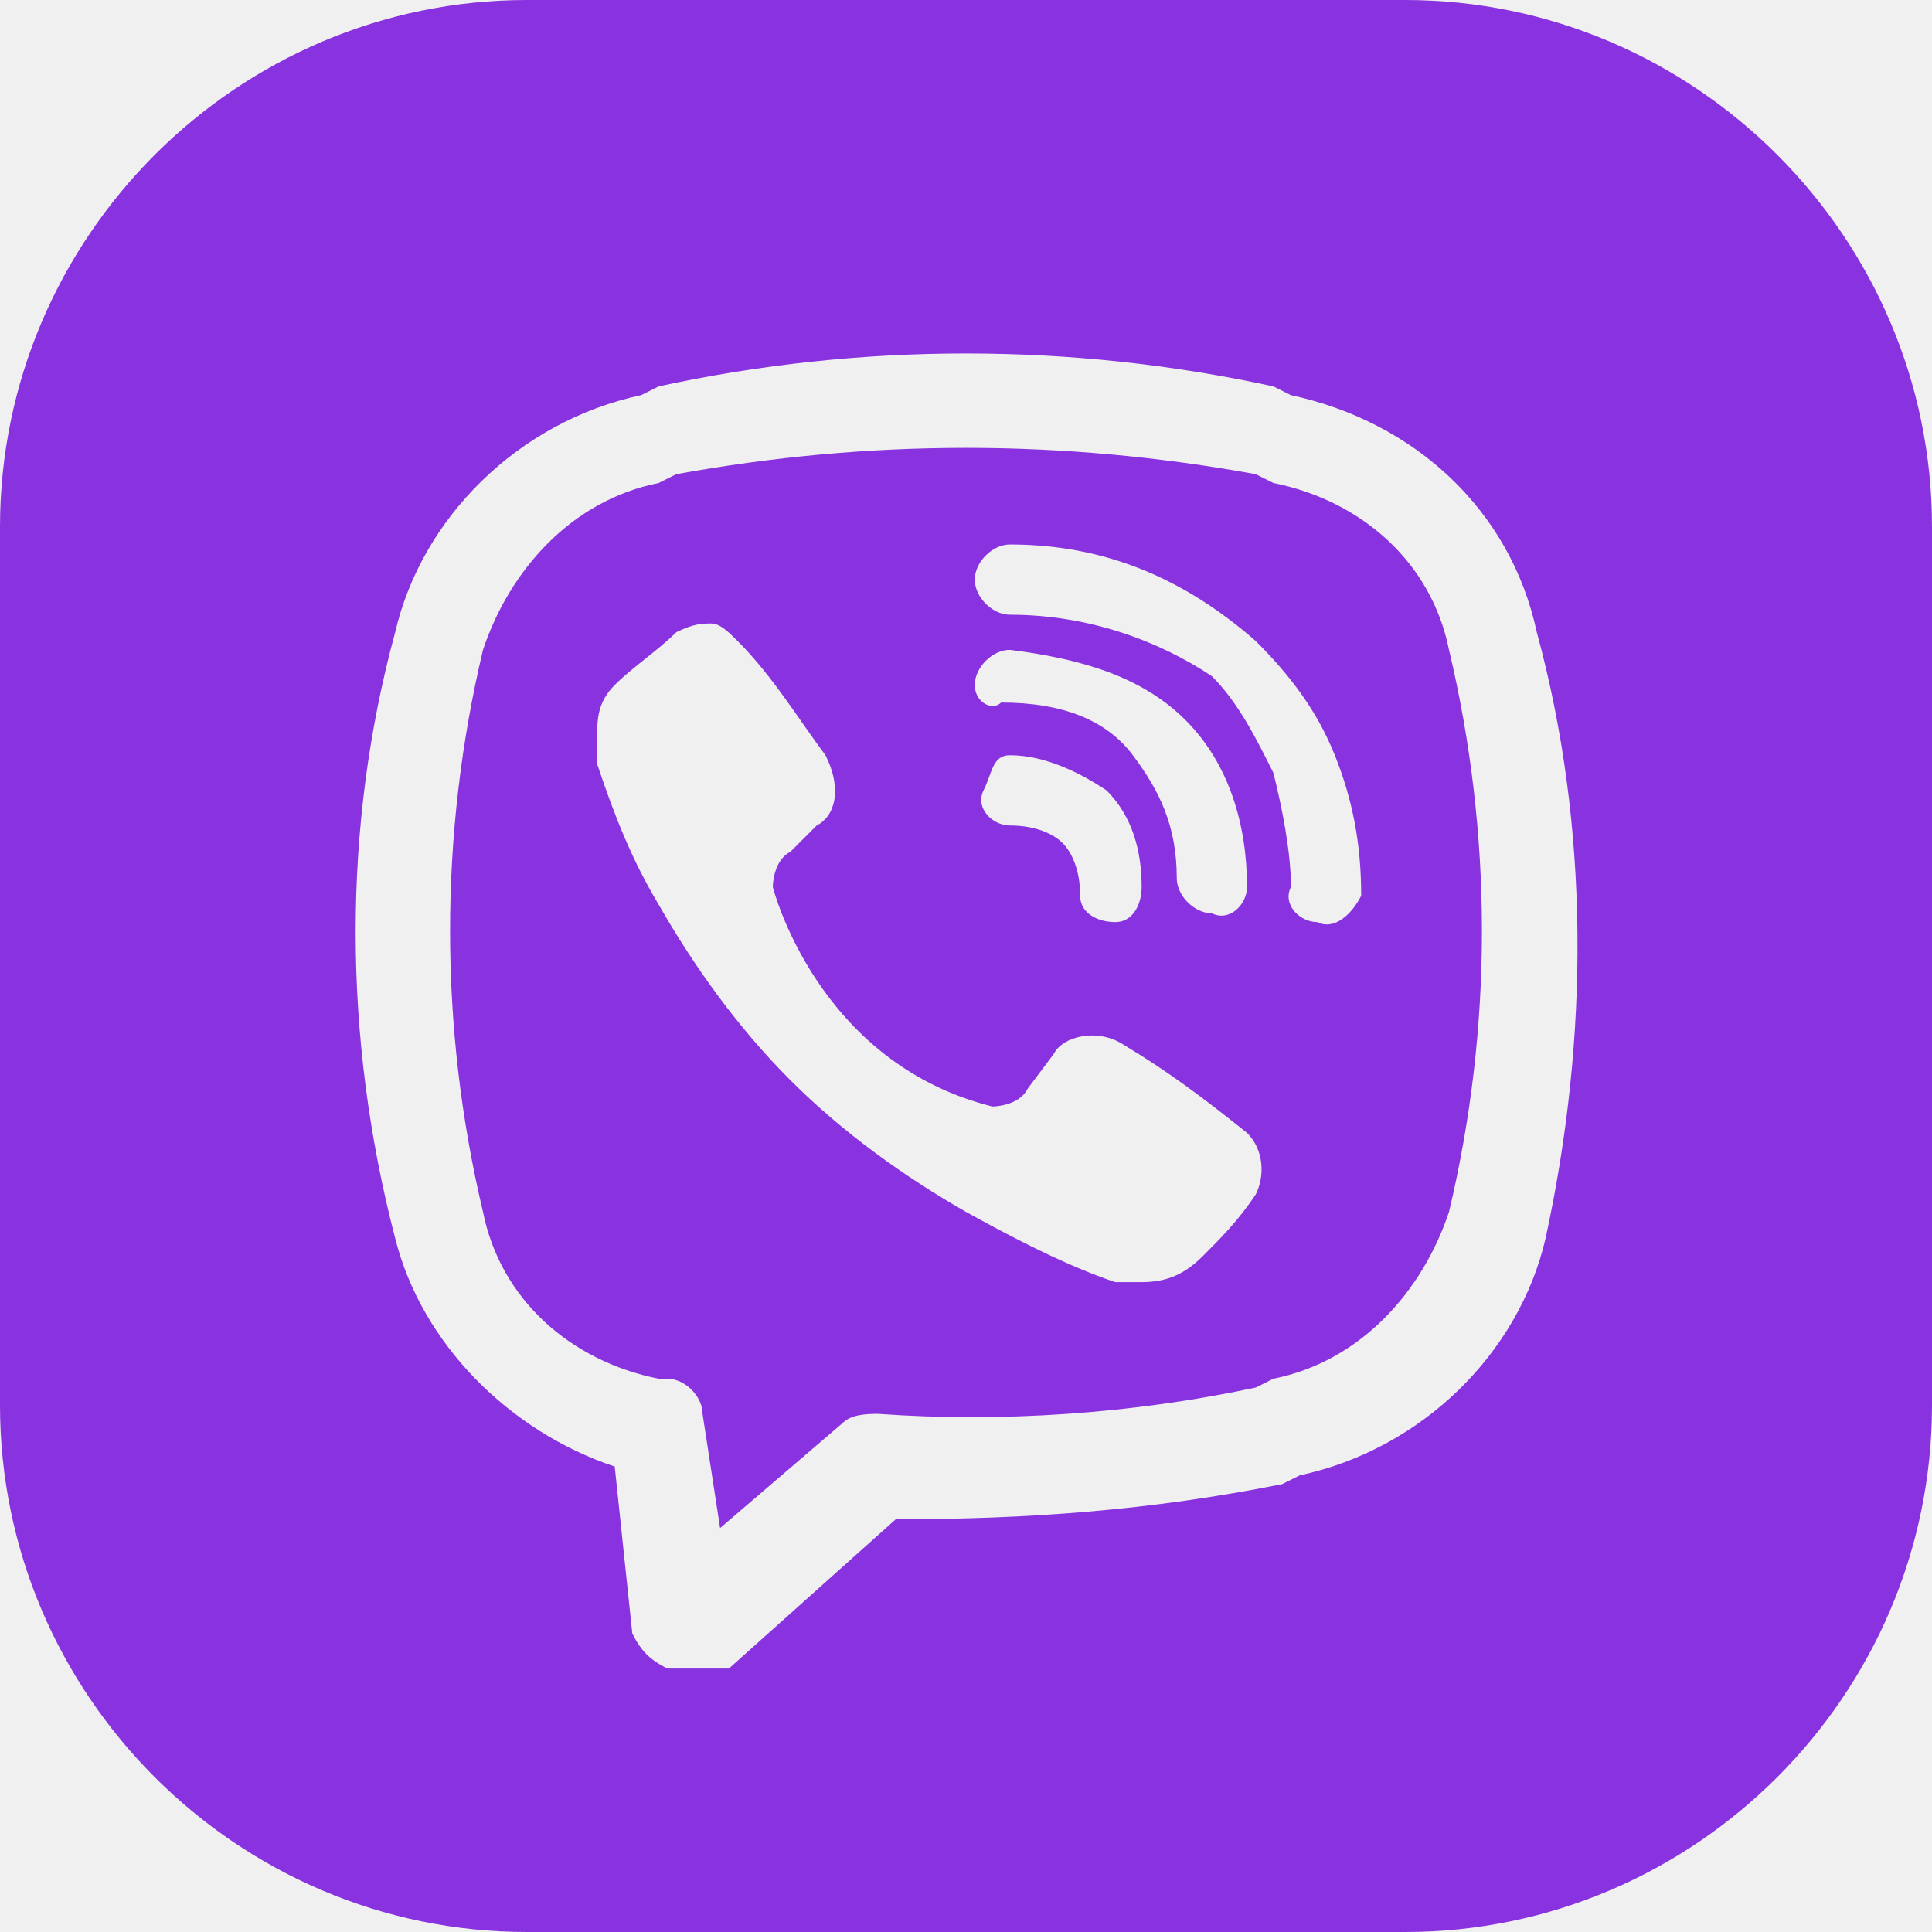
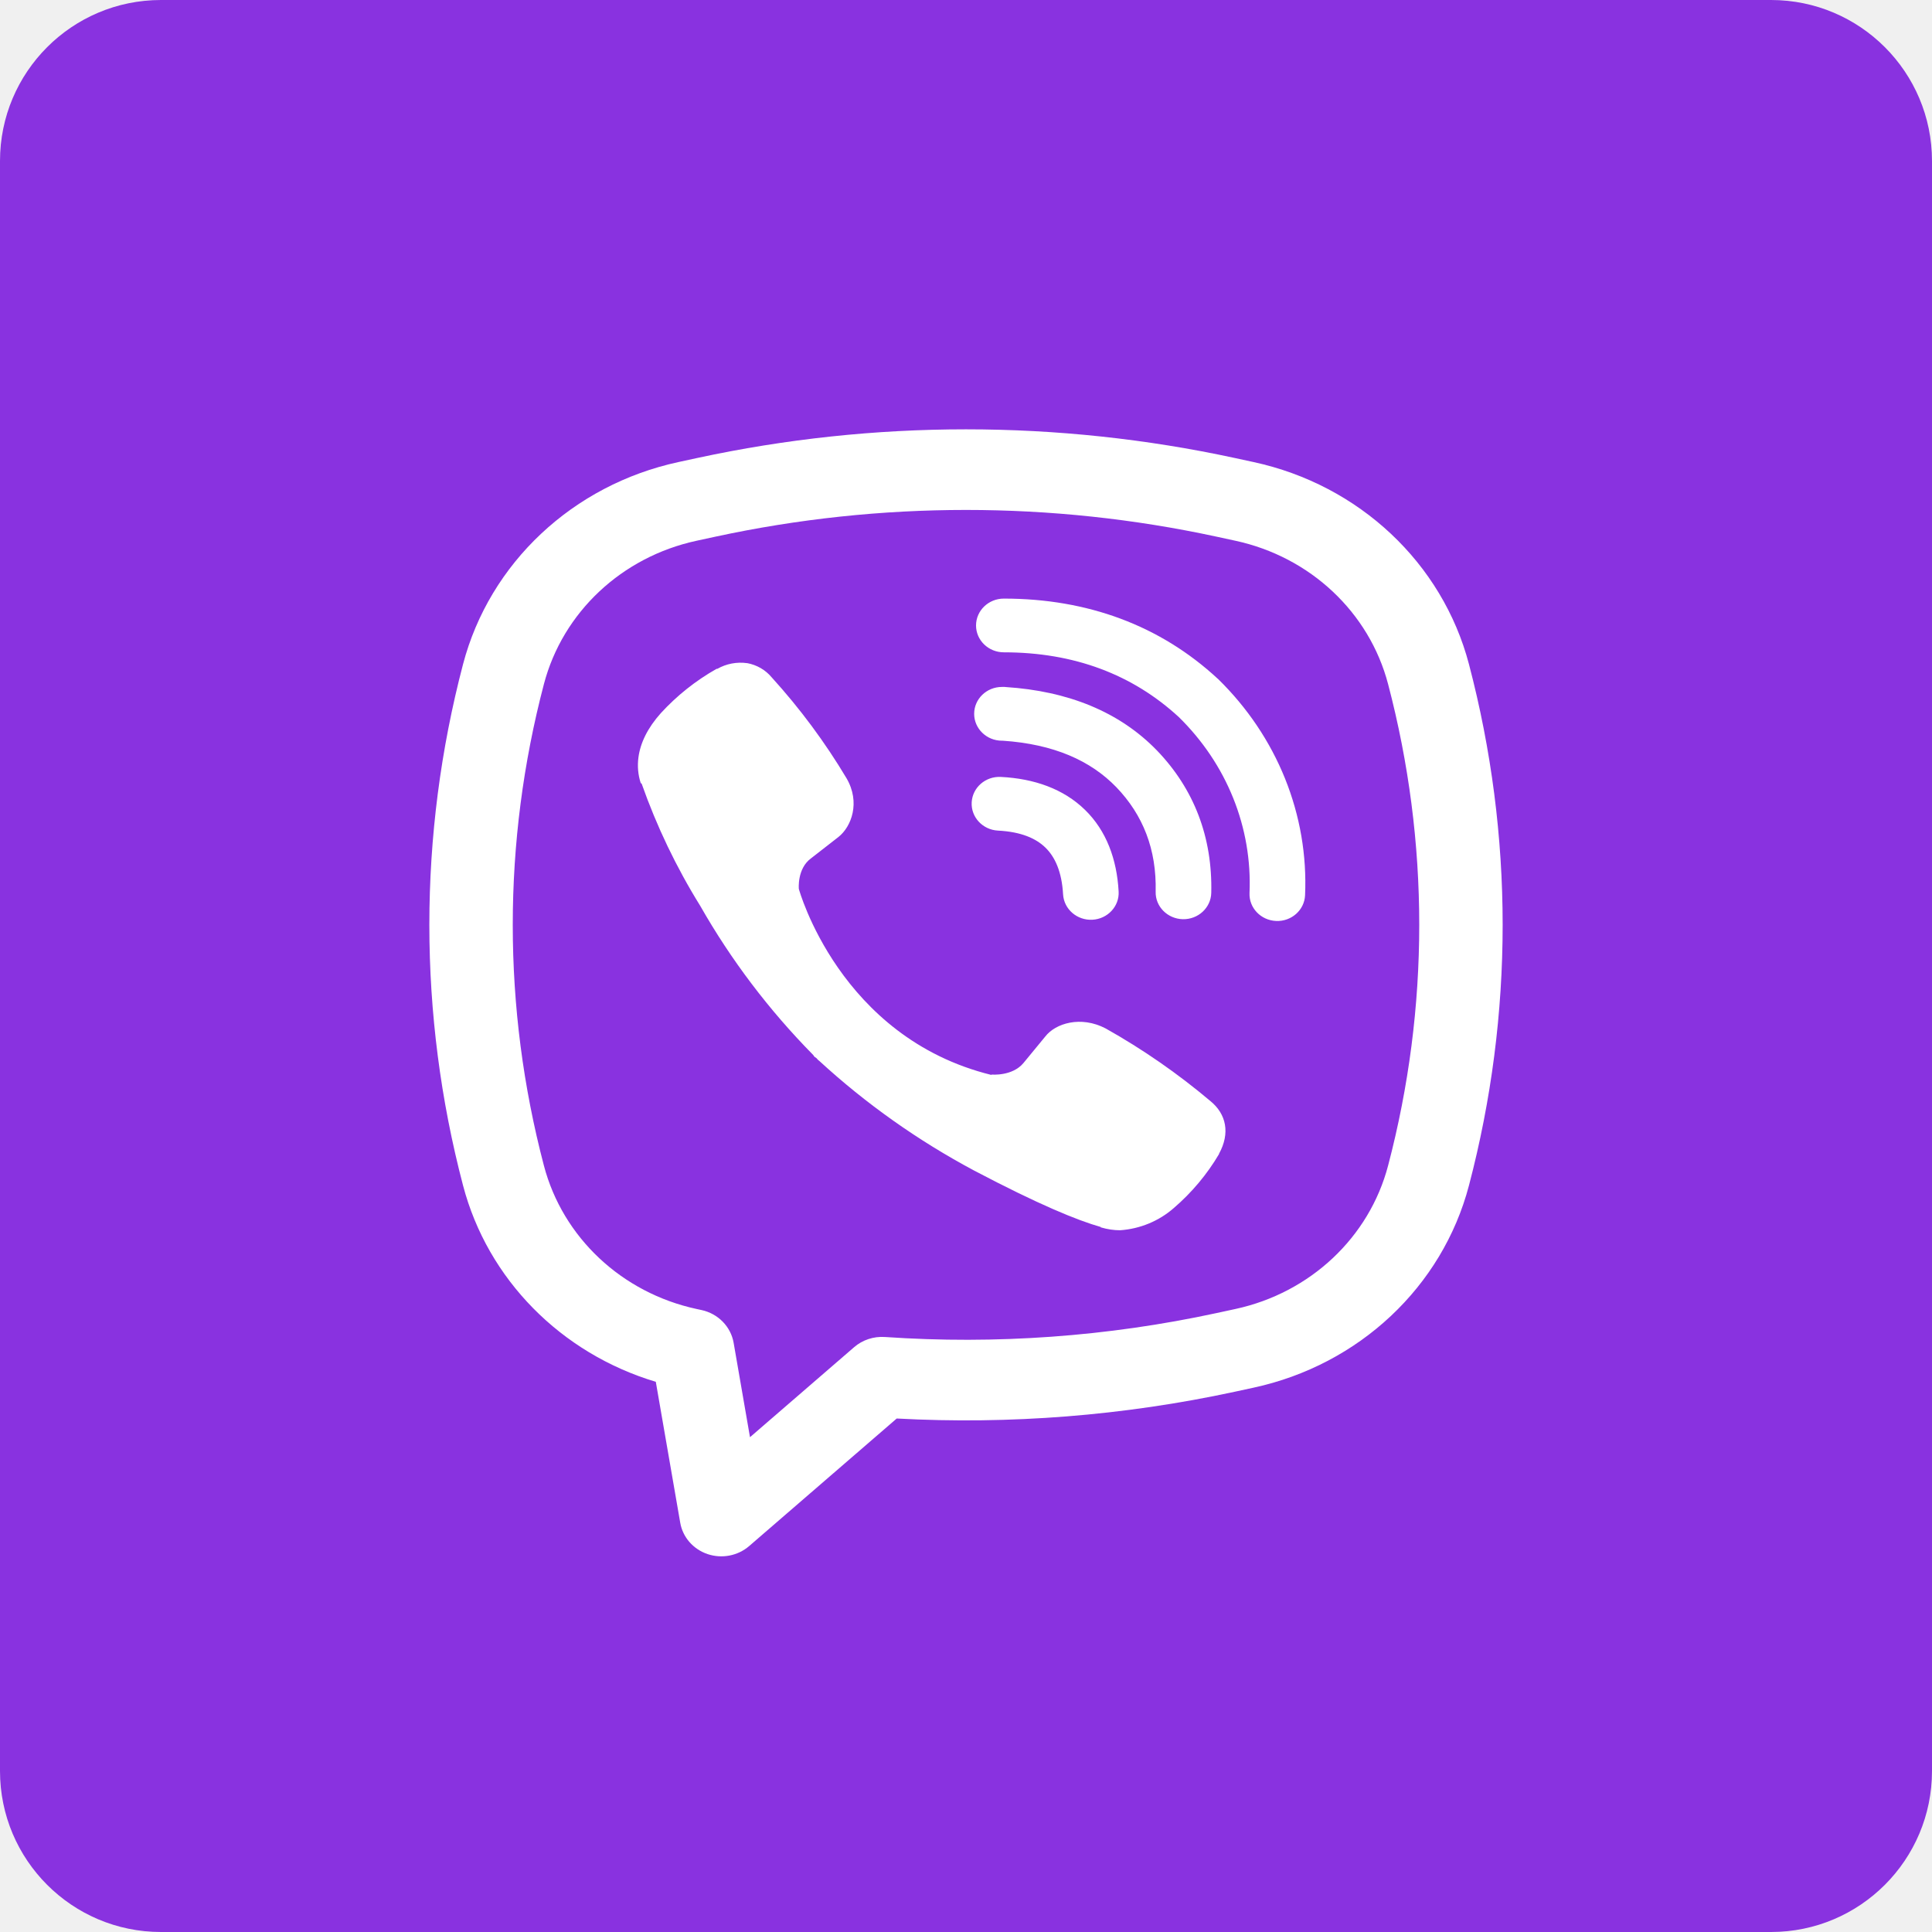
- <svg xmlns="http://www.w3.org/2000/svg" version="1.1" id="Слой_1" x="0px" y="0px" viewBox="0 0 22 22" style="enable-background:new 0 0 22 22;" xml:space="preserve">
-   <style type="text/css">
- 	.st0{fill:#8932E0;}
- </style>
-   <g>
-     <path class="st0" d="M14.5,5.5l-0.2-0.1C12.1,5,9.9,5,7.7,5.4L7.5,5.5c-1,0.2-1.7,1-2,1.9C5,9.5,5,11.7,5.5,13.8c0.2,1,1,1.7,2,1.9   h0.1c0.2,0,0.4,0.2,0.4,0.4l0.2,1.3l1.4-1.2c0.1-0.1,0.3-0.1,0.4-0.1c1.4,0.1,2.9,0,4.3-0.3l0.2-0.1c1-0.2,1.7-1,2-1.9   c0.5-2.1,0.5-4.3,0-6.4C16.3,6.4,15.5,5.7,14.5,5.5z M11.5,8.6c0.4,0,0.8,0.2,1.1,0.4c0.3,0.3,0.4,0.7,0.4,1.1   c0,0.2-0.1,0.4-0.3,0.4s-0.4-0.1-0.4-0.3c0-0.3-0.1-0.5-0.2-0.6c-0.1-0.1-0.3-0.2-0.6-0.2c-0.2,0-0.4-0.2-0.3-0.4   S11.3,8.6,11.5,8.6z M11.1,7.8c0-0.2,0.2-0.4,0.4-0.4l0,0l0,0c0.8,0.1,1.5,0.3,2,0.8l0,0c0.5,0.5,0.7,1.2,0.7,1.9   c0,0.2-0.2,0.4-0.4,0.3c-0.2,0-0.4-0.2-0.4-0.4c0-0.6-0.2-1-0.5-1.4S12.1,8,11.4,8l0,0C11.3,8.1,11.1,8,11.1,7.8z M14.3,13.6   L14.3,13.6c-0.2,0.3-0.4,0.5-0.6,0.7c-0.2,0.2-0.4,0.3-0.7,0.3c-0.1,0-0.2,0-0.3,0l0,0c-0.3-0.1-0.8-0.3-1.7-0.8   c-0.7-0.4-1.4-0.9-2-1.5l0,0l0,0l0,0l0,0c-0.6-0.6-1.1-1.3-1.5-2C7.2,9.8,7,9.3,6.8,8.7l0,0c0-0.1,0-0.2,0-0.3c0-0.2,0-0.4,0.2-0.6   s0.5-0.4,0.7-0.6l0,0C7.9,7.1,8,7.1,8.1,7.1l0,0c0.1,0,0.2,0.1,0.3,0.2c0.4,0.4,0.7,0.9,1,1.3C9.6,9,9.5,9.3,9.3,9.4L9,9.7   c-0.2,0.1-0.2,0.4-0.2,0.4s0.5,2,2.5,2.5l0,0c0,0,0.3,0,0.4-0.2L12,12c0.1-0.2,0.5-0.3,0.8-0.1c0.5,0.3,0.9,0.6,1.4,1   C14.4,13.1,14.4,13.4,14.3,13.6z M15,10.5c-0.2,0-0.4-0.2-0.3-0.4c0-0.4-0.1-0.9-0.2-1.3c-0.2-0.4-0.4-0.8-0.7-1.1   C13.2,7.3,12.4,7,11.5,7c-0.2,0-0.4-0.2-0.4-0.4s0.2-0.4,0.4-0.4c1.1,0,2,0.4,2.8,1.1l0,0c0.4,0.4,0.7,0.8,0.9,1.3s0.3,1,0.3,1.6   C15.4,10.4,15.2,10.6,15,10.5z" />
-     <path class="st0" d="M16,0H6C2.7,0,0,2.7,0,6v10c0,3.3,2.7,6,6,6h10c3.3,0,6-2.7,6-6V6C22,2.7,19.3,0,16,0z M17.6,14.1   c-0.3,1.3-1.4,2.4-2.8,2.7l-0.2,0.1c-1.5,0.3-2.9,0.4-4.4,0.4L8.3,19c-0.3,0-0.5,0-0.7,0c-0.2-0.1-0.3-0.2-0.4-0.4L7,16.7   c-1.2-0.4-2.2-1.4-2.5-2.6c-0.6-2.3-0.6-4.7,0-6.9c0.3-1.3,1.4-2.4,2.8-2.7l0.2-0.1c2.3-0.5,4.7-0.5,7,0l0.2,0.1   c1.4,0.3,2.5,1.3,2.8,2.7C18.1,9.4,18.1,11.8,17.6,14.1z" />
-   </g>
+ <svg xmlns="http://www.w3.org/2000/svg" width="36" height="36" viewBox="0 0 36 36" fill="none">
+   <rect width="36" height="36" rx="3" fill="#8932E0" />
+   <path fill-rule="evenodd" clip-rule="evenodd" d="M22.552 20.515C22.853 20.759 22.924 21.118 22.715 21.498V21.504C22.492 21.882 22.207 22.222 21.872 22.51C21.596 22.752 21.244 22.898 20.872 22.924C20.755 22.924 20.639 22.907 20.511 22.87V22.863C20.075 22.74 19.349 22.442 18.152 21.812C17.105 21.253 16.135 20.567 15.268 19.77L15.239 19.746L15.215 19.718L15.176 19.691L15.152 19.657C14.329 18.822 13.622 17.888 13.047 16.878C12.601 16.159 12.236 15.396 11.956 14.602L11.939 14.591C11.889 14.438 11.875 14.277 11.896 14.116C11.931 13.845 12.066 13.565 12.314 13.288C12.613 12.962 12.963 12.683 13.352 12.463H13.366C13.534 12.367 13.73 12.33 13.923 12.357L13.921 12.356C14.101 12.389 14.263 12.482 14.378 12.62C14.906 13.201 15.374 13.832 15.774 14.502C16.036 14.951 15.866 15.405 15.622 15.597L15.112 15.994C14.85 16.186 14.885 16.563 14.885 16.563C14.885 16.563 15.64 19.331 18.47 20.029L18.481 20.023C18.481 20.023 18.861 20.057 19.069 19.81L19.477 19.314C19.668 19.068 20.139 18.921 20.603 19.164C21.296 19.553 21.948 20.006 22.552 20.515ZM22.697 12.652L22.686 12.643C21.619 11.656 20.266 11.154 18.705 11.154C18.419 11.154 18.187 11.378 18.187 11.655C18.187 11.931 18.419 12.155 18.705 12.155C20.016 12.155 21.105 12.569 21.965 13.361C22.408 13.795 22.753 14.309 22.979 14.871C23.206 15.435 23.309 16.037 23.283 16.64C23.271 16.916 23.493 17.149 23.779 17.161C24.064 17.173 24.306 16.958 24.318 16.682C24.351 15.941 24.224 15.201 23.945 14.508C23.666 13.815 23.241 13.184 22.697 12.652ZM18.67 13.802H18.687C19.633 13.866 20.321 14.171 20.803 14.67C21.297 15.185 21.553 15.825 21.534 16.616C21.527 16.892 21.754 17.121 22.04 17.128C22.326 17.134 22.563 16.915 22.57 16.639C22.595 15.6 22.249 14.704 21.563 13.989L21.562 13.988C20.86 13.261 19.898 12.877 18.739 12.802L18.722 12.8H18.67C18.384 12.8 18.152 13.024 18.152 13.301C18.152 13.577 18.384 13.802 18.67 13.802ZM18.596 15.477C19.03 15.499 19.306 15.624 19.48 15.794C19.655 15.964 19.785 16.237 19.809 16.665C19.825 16.941 20.069 17.153 20.355 17.138C20.64 17.123 20.86 16.887 20.844 16.611C20.811 16.011 20.616 15.479 20.217 15.09C19.816 14.699 19.27 14.508 18.65 14.477C18.364 14.462 18.121 14.674 18.106 14.95C18.091 15.226 18.31 15.462 18.596 15.477ZM27.372 22.089C26.877 23.976 25.325 25.432 23.359 25.857L23.008 25.933C20.936 26.38 18.817 26.546 16.709 26.432L13.959 28.809C13.748 28.991 13.451 29.048 13.184 28.958C12.916 28.867 12.721 28.643 12.675 28.373L12.22 25.748C10.455 25.219 9.087 23.839 8.628 22.089C7.791 18.903 7.791 15.564 8.628 12.377C9.123 10.491 10.675 9.035 12.641 8.61L12.992 8.534C16.29 7.822 19.71 7.822 23.008 8.534L23.359 8.61C25.325 9.035 26.877 10.491 27.372 12.377C28.209 15.564 28.209 18.903 27.372 22.089ZM25.865 12.747C25.514 11.409 24.414 10.377 23.02 10.076L22.669 10C19.594 9.336 16.406 9.336 13.331 10L12.98 10.076C11.586 10.377 10.486 11.409 10.135 12.747C9.361 15.691 9.361 18.776 10.135 21.72C10.486 23.057 11.586 24.09 12.98 24.391L13.073 24.411C13.381 24.478 13.617 24.719 13.67 25.02L13.975 26.78L15.915 25.103C16.072 24.967 16.279 24.899 16.488 24.913C18.555 25.055 20.637 24.906 22.669 24.467L23.02 24.391C24.414 24.09 25.514 23.057 25.865 21.72C26.639 18.776 26.639 15.691 25.865 12.747Z" fill="white" />
</svg>
